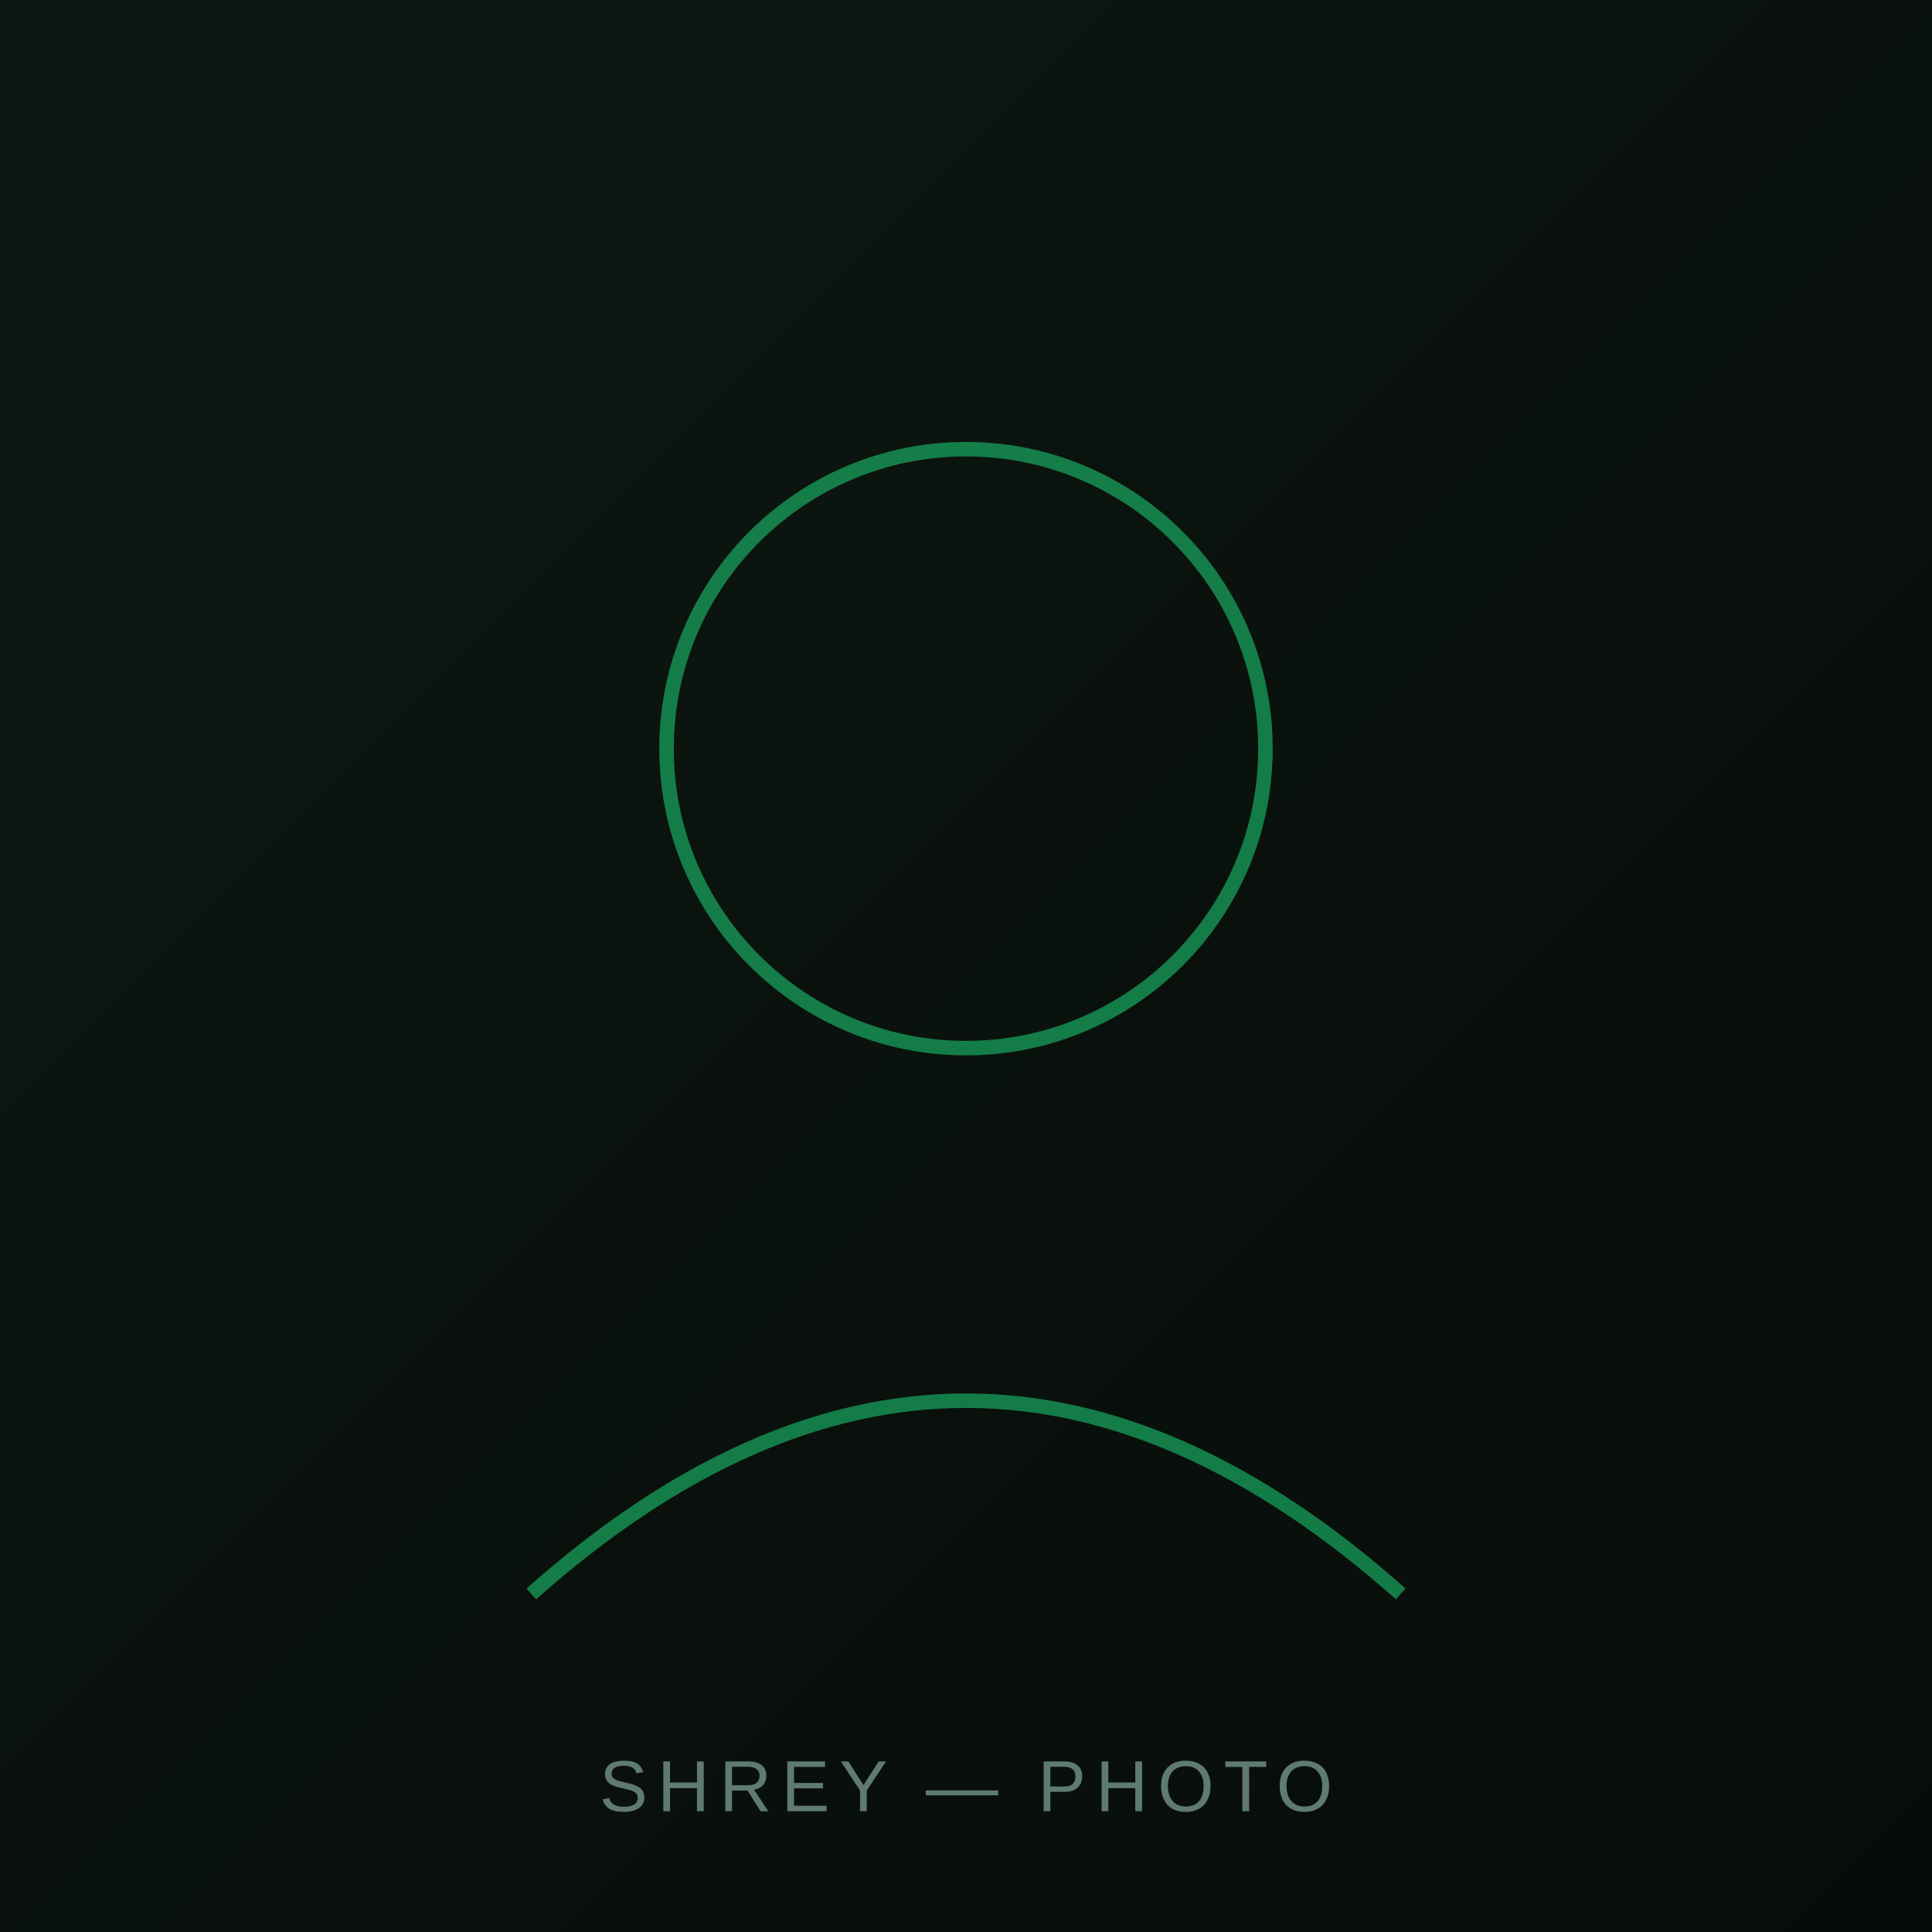
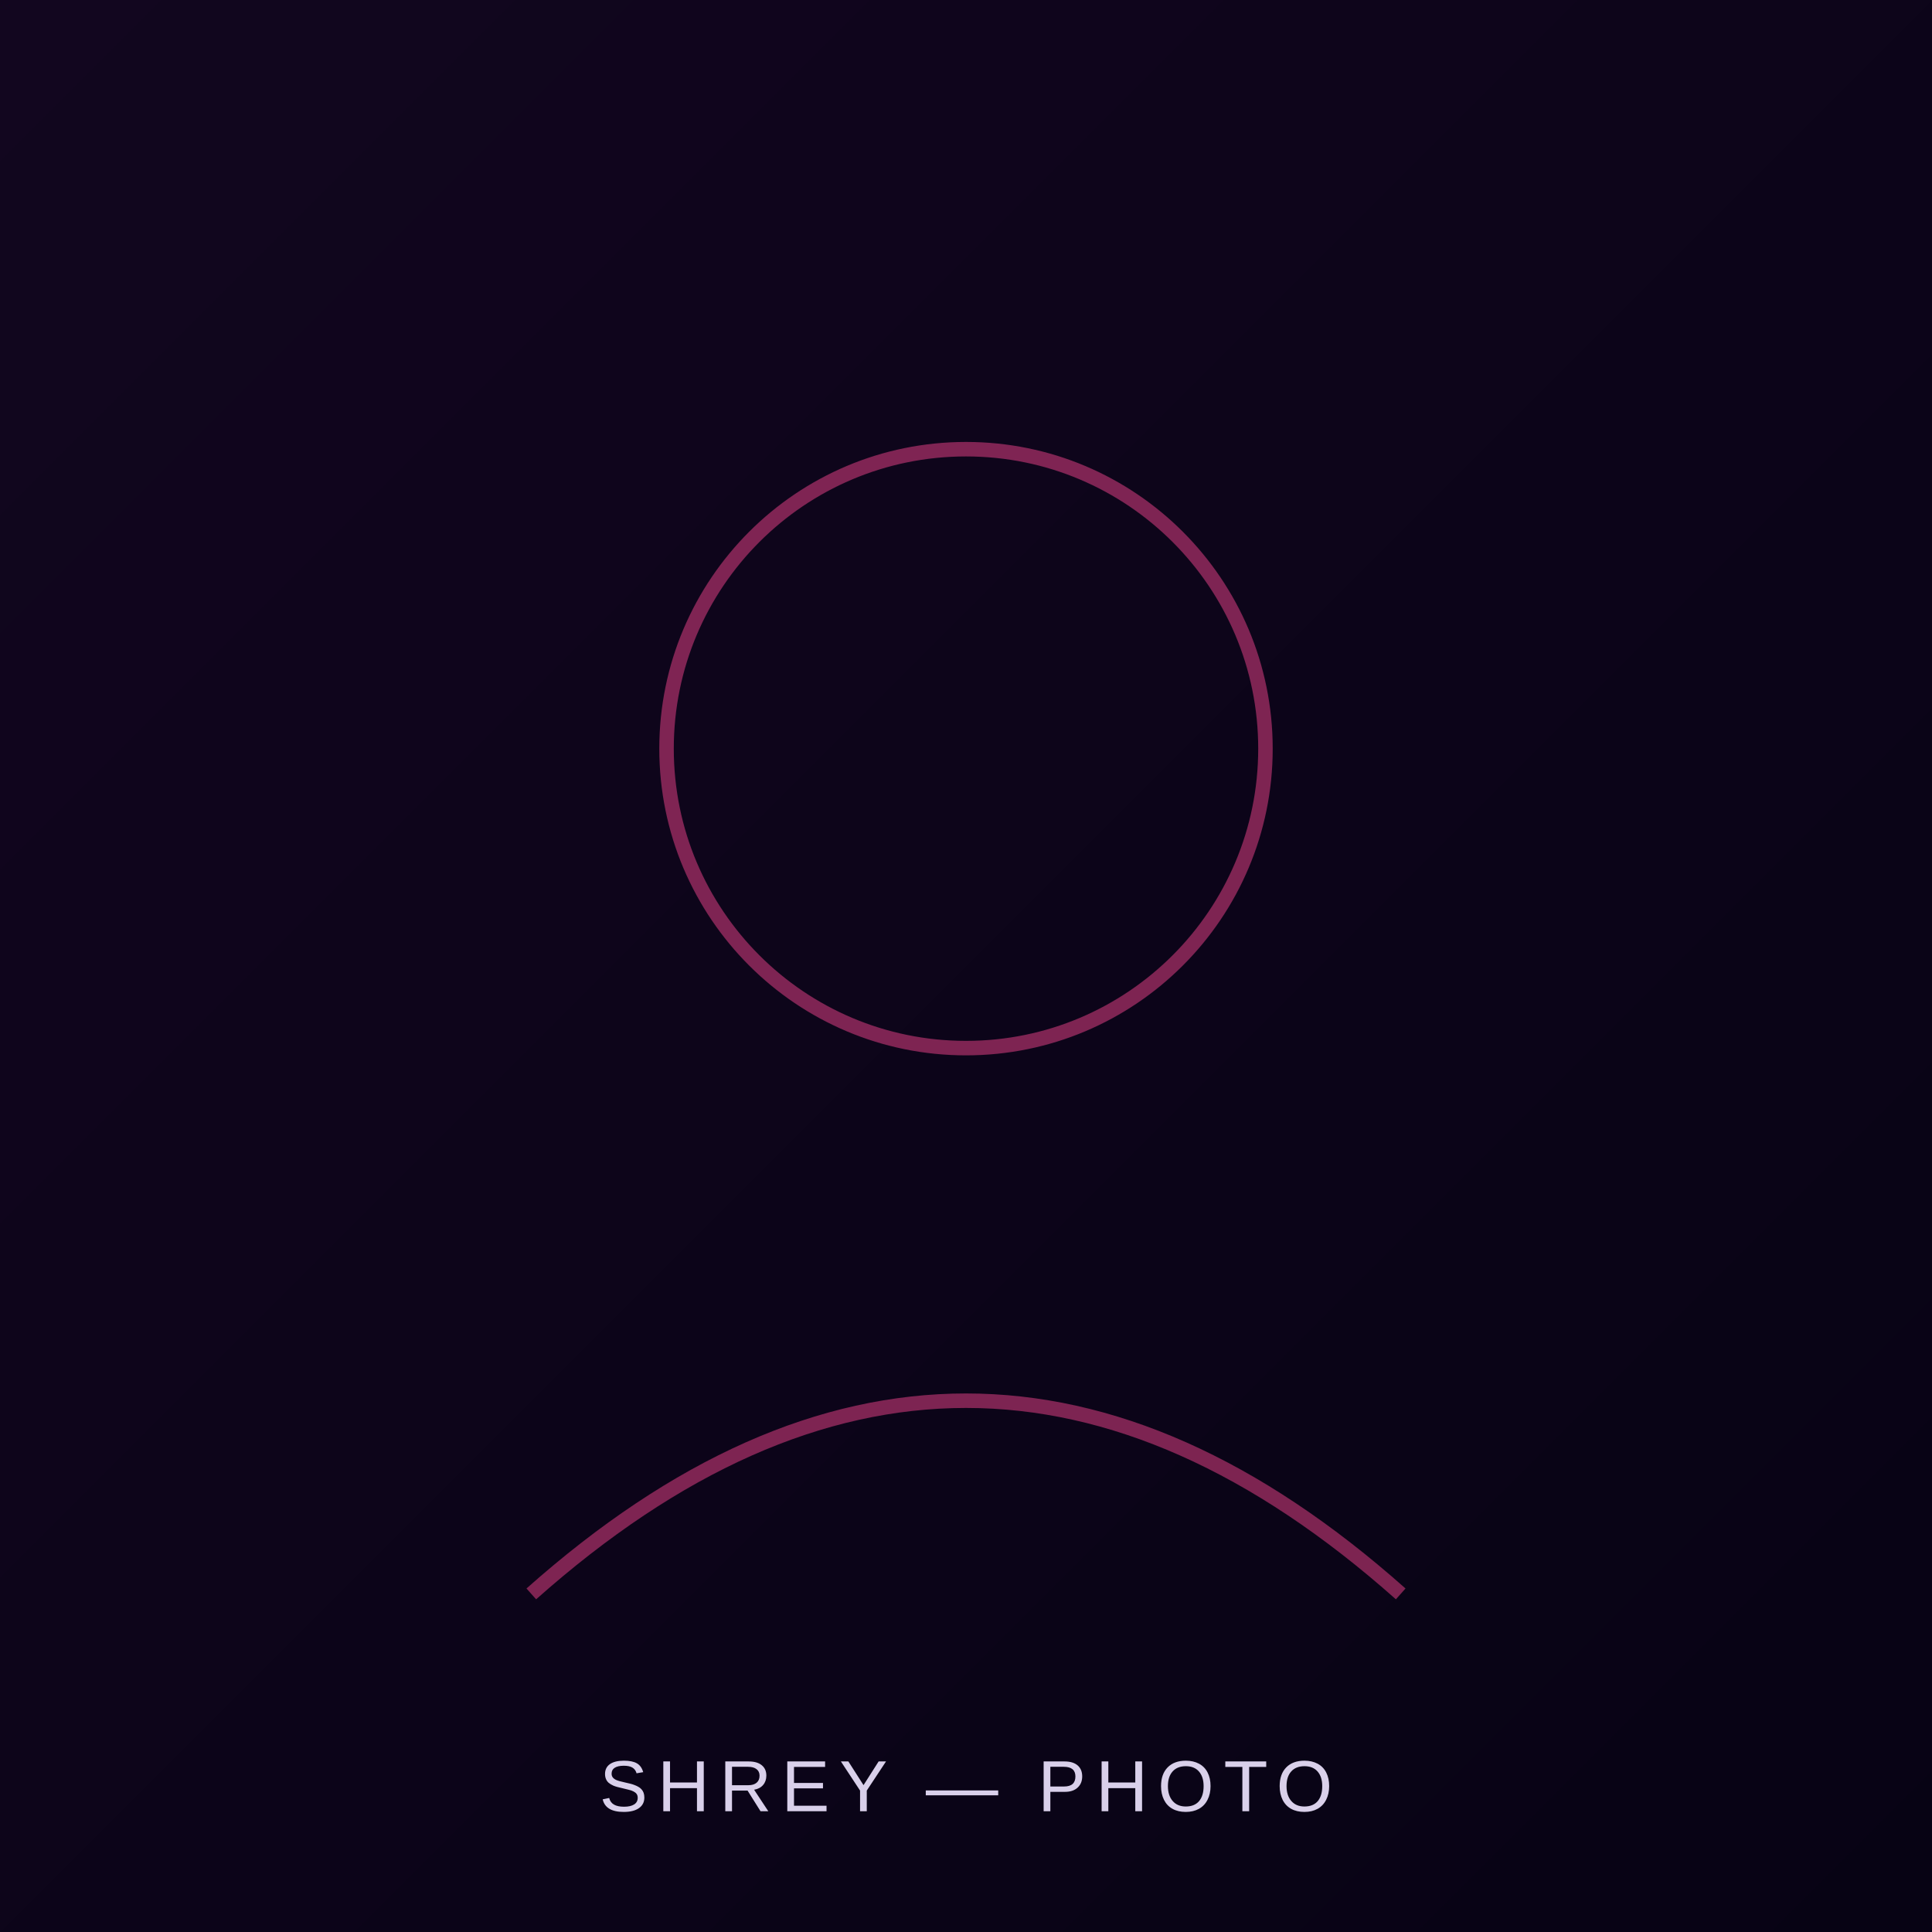
<svg xmlns="http://www.w3.org/2000/svg" width="400" height="400" viewBox="0 0 400 400">
  <defs>
    <linearGradient id="g" x1="0" y1="0" x2="1" y2="1">
-       <stop offset="0" stop-color="#0E1812" />
-       <stop offset="1" stop-color="#070C09" />
+       <stop offset="0" stop-color="#12061F" />
+       <stop offset="1" stop-color="#070314" />
    </linearGradient>
  </defs>
  <rect width="400" height="400" fill="url(#g)" />
-   <circle cx="200" cy="155" r="62" fill="none" stroke="#1DE782" stroke-width="3" opacity="0.5" />
-   <path d="M110 330 Q200 250 290 330" fill="none" stroke="#1DE782" stroke-width="3" opacity="0.5" />
-   <text x="200" y="375" font-family="Arial" font-size="15" fill="#5F7A6E" text-anchor="middle" letter-spacing="2">SHREY — PHOTO</text>
+   <circle cx="200" cy="155" r="62" fill="none" stroke="#EF438B" stroke-width="3" opacity="0.5" />
+   <path d="M110 330 Q200 250 290 330" fill="none" stroke="#EF438B" stroke-width="3" opacity="0.5" />
+   <text x="200" y="375" font-family="Arial" font-size="15" fill="#D9D0EA" text-anchor="middle" letter-spacing="2">SHREY — PHOTO</text>
</svg>
